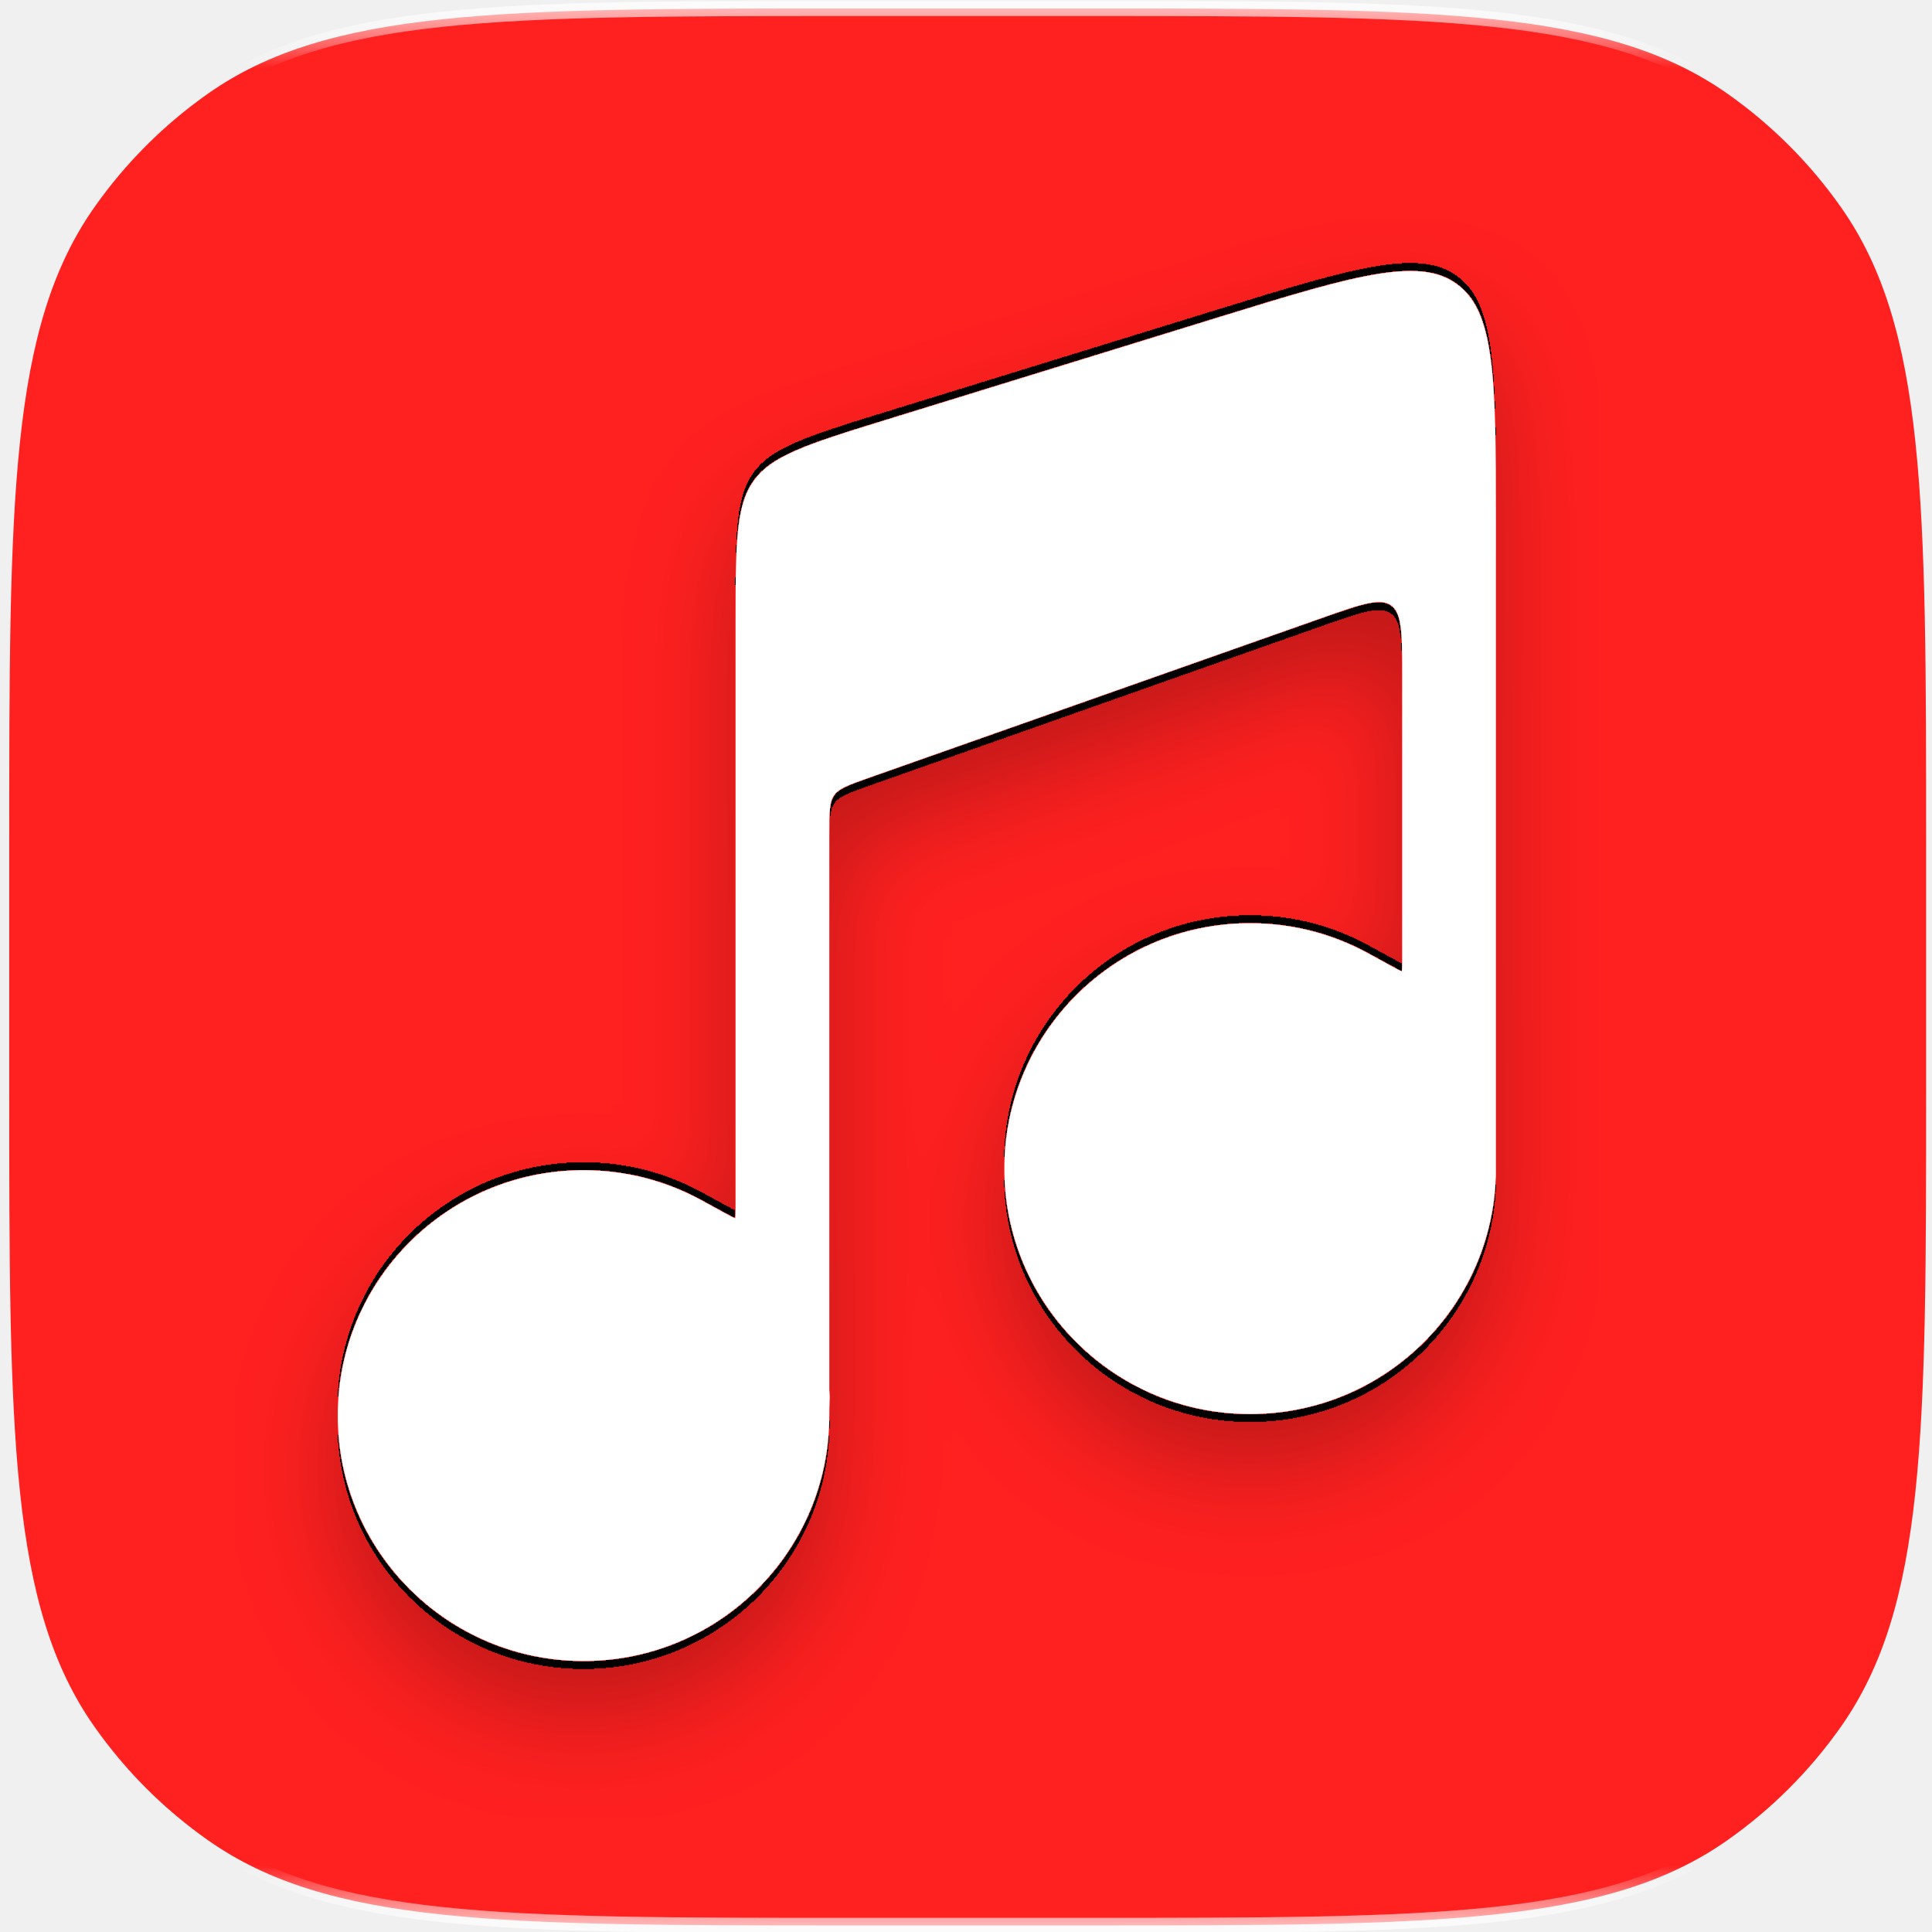
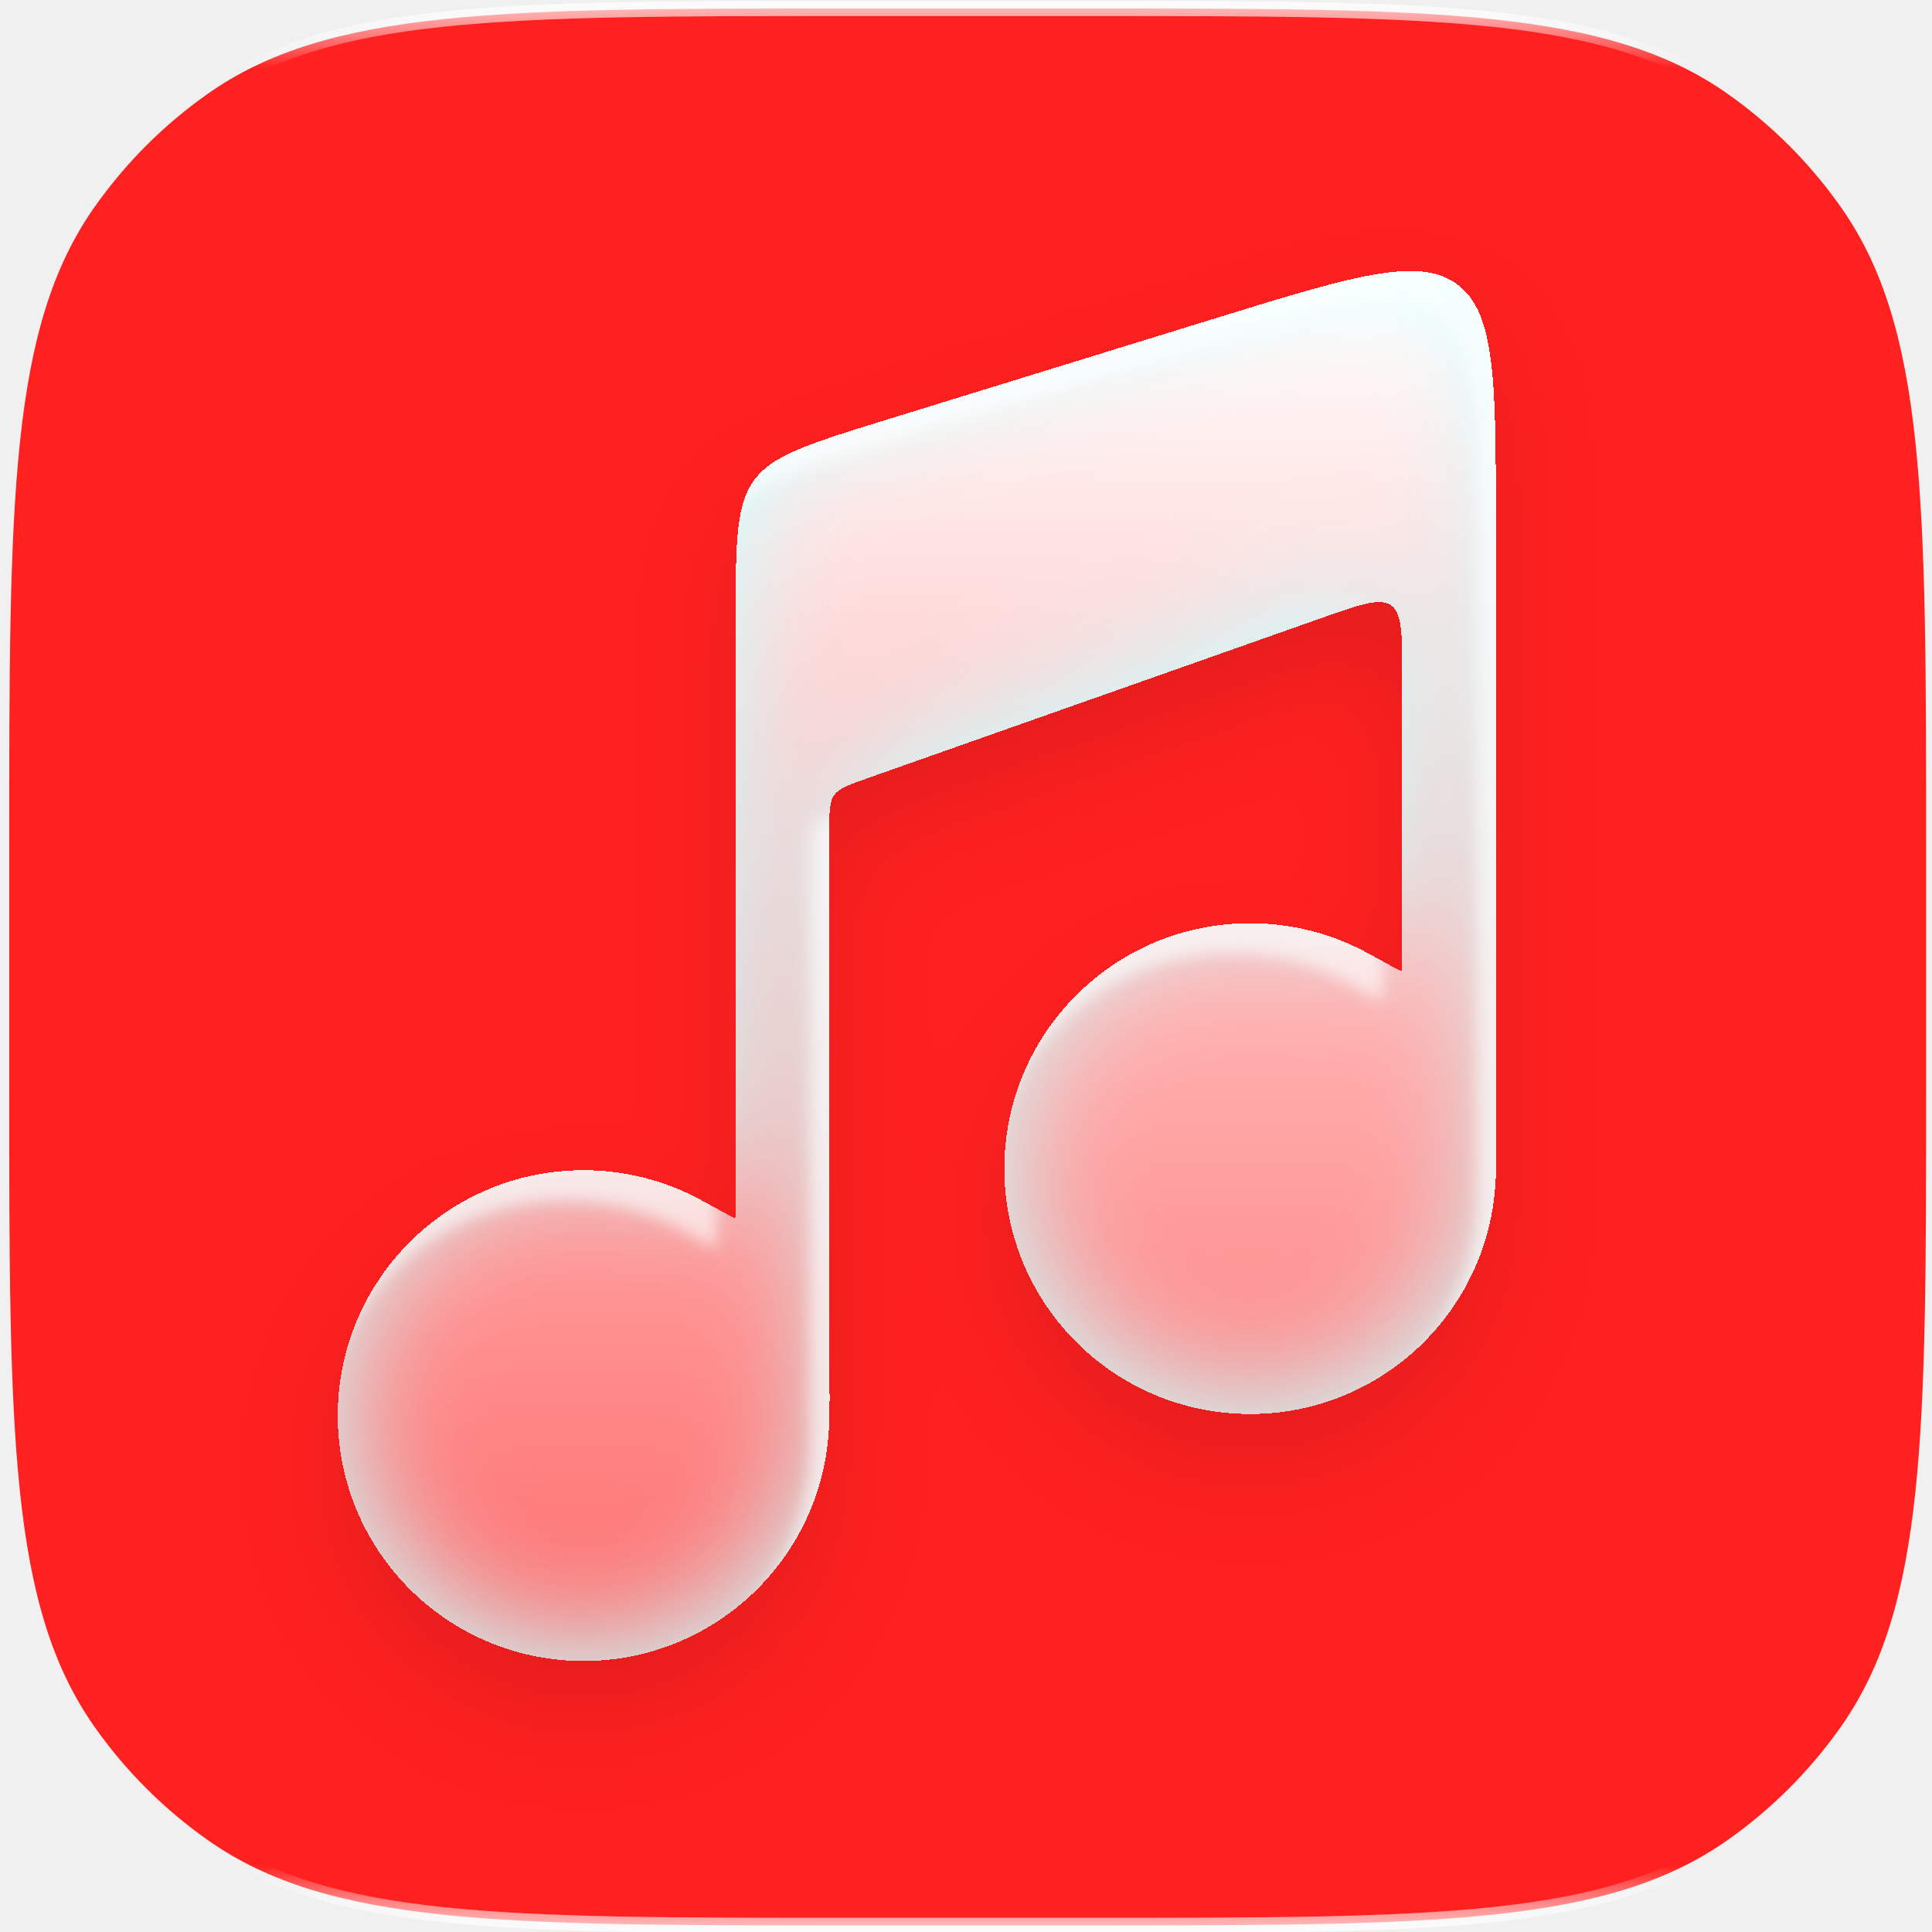
<svg xmlns="http://www.w3.org/2000/svg" width="512" height="512" viewBox="0 0 512 512" fill="none">
  <g clip-path="url(#clip0_597_585)">
-     <path d="M224.728 2.249H288.167C334.253 2.249 368.662 2.252 395.629 5.103C422.56 7.949 441.839 13.618 457.748 24.799C469.463 33.032 479.664 43.233 487.897 54.948C499.078 70.857 504.748 90.136 507.595 117.067C510.445 144.035 510.447 178.443 510.447 224.529V287.969C510.447 334.055 510.445 368.464 507.595 395.431C504.748 422.362 499.078 441.641 487.897 457.55C479.664 469.265 469.463 479.466 457.748 487.699C441.839 498.88 422.56 504.55 395.629 507.396C368.662 510.247 334.253 510.249 288.167 510.249H224.728C178.641 510.249 144.233 510.247 117.266 507.396C90.334 504.55 71.055 498.88 55.147 487.699C43.431 479.466 33.231 469.265 24.997 457.55C13.816 441.641 8.147 422.362 5.301 395.431C2.45 368.464 2.447 334.055 2.447 287.969V224.529C2.447 178.443 2.45 144.035 5.301 117.067C8.147 90.136 13.816 70.857 24.997 54.948C33.231 43.233 43.431 33.032 55.147 24.799C71.055 13.618 90.334 7.949 117.266 5.103C144.233 2.252 178.641 2.249 224.728 2.249Z" fill="#FF2020" />
-     <path d="M224.728 2.249H288.167C334.253 2.249 368.662 2.252 395.629 5.103C422.56 7.949 441.839 13.618 457.748 24.799C469.463 33.032 479.664 43.233 487.897 54.948C499.078 70.857 504.748 90.136 507.595 117.067C510.445 144.035 510.447 178.443 510.447 224.529V287.969C510.447 334.055 510.445 368.464 507.595 395.431C504.748 422.362 499.078 441.641 487.897 457.55C479.664 469.265 469.463 479.466 457.748 487.699C441.839 498.88 422.56 504.55 395.629 507.396C368.662 510.247 334.253 510.249 288.167 510.249H224.728C178.641 510.249 144.233 510.247 117.266 507.396C90.334 504.55 71.055 498.88 55.147 487.699C43.431 479.466 33.231 469.265 24.997 457.55C13.816 441.641 8.147 422.362 5.301 395.431C2.45 368.464 2.447 334.055 2.447 287.969V224.529C2.447 178.443 2.45 144.035 5.301 117.067C8.147 90.136 13.816 70.857 24.997 54.948C33.231 43.233 43.431 33.032 55.147 24.799C71.055 13.618 90.334 7.949 117.266 5.103C144.233 2.252 178.641 2.249 224.728 2.249Z" stroke="url(#paint0_linear_597_585)" stroke-width="4" />
-     <path d="M224.728 2.249H288.167C334.253 2.249 368.662 2.252 395.629 5.103C422.56 7.949 441.839 13.618 457.748 24.799C469.463 33.032 479.664 43.233 487.897 54.948C499.078 70.857 504.748 90.136 507.595 117.067C510.445 144.035 510.447 178.443 510.447 224.529V287.969C510.447 334.055 510.445 368.464 507.595 395.431C504.748 422.362 499.078 441.641 487.897 457.55C479.664 469.265 469.463 479.466 457.748 487.699C441.839 498.88 422.56 504.55 395.629 507.396C368.662 510.247 334.253 510.249 288.167 510.249H224.728C178.641 510.249 144.233 510.247 117.266 507.396C90.334 504.55 71.055 498.88 55.147 487.699C43.431 479.466 33.231 469.265 24.997 457.55C13.816 441.641 8.147 422.362 5.301 395.431C2.45 368.464 2.447 334.055 2.447 287.969V224.529C2.447 178.443 2.45 144.035 5.301 117.067C8.147 90.136 13.816 70.857 24.997 54.948C33.231 43.233 43.431 33.032 55.147 24.799C71.055 13.618 90.334 7.949 117.266 5.103C144.233 2.252 178.641 2.249 224.728 2.249Z" stroke="url(#paint1_linear_597_585)" stroke-width="4" />
-     <path d="M224.728 2.249H288.167C334.253 2.249 368.662 2.252 395.629 5.103C422.56 7.949 441.839 13.618 457.748 24.799C469.463 33.032 479.664 43.233 487.897 54.948C499.078 70.857 504.748 90.136 507.595 117.067C510.445 144.035 510.447 178.443 510.447 224.529V287.969C510.447 334.055 510.445 368.464 507.595 395.431C504.748 422.362 499.078 441.641 487.897 457.55C479.664 469.265 469.463 479.466 457.748 487.699C441.839 498.88 422.56 504.55 395.629 507.396C368.662 510.247 334.253 510.249 288.167 510.249H224.728C178.641 510.249 144.233 510.247 117.266 507.396C90.334 504.55 71.055 498.88 55.147 487.699C43.431 479.466 33.231 469.265 24.997 457.55C13.816 441.641 8.147 422.362 5.301 395.431C2.45 368.464 2.447 334.055 2.447 287.969V224.529C2.447 178.443 2.45 144.035 5.301 117.067C8.147 90.136 13.816 70.857 24.997 54.948C33.231 43.233 43.431 33.032 55.147 24.799C71.055 13.618 90.334 7.949 117.266 5.103C144.233 2.252 178.641 2.249 224.728 2.249Z" stroke="url(#paint2_linear_597_585)" stroke-width="4" />
-     <path d="M224.728 2.249H288.167C334.253 2.249 368.662 2.252 395.629 5.103C422.56 7.949 441.839 13.618 457.748 24.799C469.463 33.032 479.664 43.233 487.897 54.948C499.078 70.857 504.748 90.136 507.595 117.067C510.445 144.035 510.447 178.443 510.447 224.529V287.969C510.447 334.055 510.445 368.464 507.595 395.431C504.748 422.362 499.078 441.641 487.897 457.55C479.664 469.265 469.463 479.466 457.748 487.699C441.839 498.88 422.56 504.55 395.629 507.396C368.662 510.247 334.253 510.249 288.167 510.249H224.728C178.641 510.249 144.233 510.247 117.266 507.396C90.334 504.55 71.055 498.88 55.147 487.699C43.431 479.466 33.231 469.265 24.997 457.55C13.816 441.641 8.147 422.362 5.301 395.431C2.45 368.464 2.447 334.055 2.447 287.969V224.529C2.447 178.443 2.45 144.035 5.301 117.067C8.147 90.136 13.816 70.857 24.997 54.948C33.231 43.233 43.431 33.032 55.147 24.799C71.055 13.618 90.334 7.949 117.266 5.103C144.233 2.252 178.641 2.249 224.728 2.249Z" stroke="url(#paint3_linear_597_585)" stroke-width="4" />
-     <g filter="url(#filter0_ddd_597_585)">
-       <path d="M365.593 72.532C375.803 70.945 381.678 72.04 386.151 75.335C390.625 78.631 393.408 83.915 394.902 94.126C396.418 104.481 396.434 118.536 396.434 138.179V146.066C396.434 146.121 396.431 146.177 396.427 146.232V311.643L396.424 311.701L396.311 313.604C394.29 347.703 365.949 374.734 331.296 374.734C295.329 374.733 266.166 345.618 266.166 309.697C266.166 273.775 295.328 244.66 331.296 244.659C342.635 244.659 353.281 247.548 362.554 252.623L368.635 255.952C370.014 256.707 370.849 257.158 371.459 257.383C371.469 257.387 371.479 257.389 371.488 257.393C371.49 257.383 371.493 257.373 371.494 257.363C371.59 256.72 371.595 255.77 371.595 254.198V178.861C371.595 173.004 371.589 168.836 371.141 165.783C370.699 162.776 369.886 161.31 368.639 160.427C367.391 159.544 365.738 159.265 362.755 159.849C359.727 160.441 355.795 161.823 350.271 163.772L230.447 206.047C227.503 207.086 225.452 207.813 223.92 208.556C222.433 209.277 221.618 209.931 221.057 210.724C220.495 211.517 220.15 212.504 219.965 214.146C219.774 215.838 219.771 218.014 219.771 221.136V368.33L219.801 368.633C219.924 369.868 219.886 370.753 219.842 371.88C219.809 372.7 219.77 373.694 219.77 375.149C219.769 411.07 190.607 440.186 154.64 440.186C118.672 440.186 89.51 411.07 89.51 375.149C89.51 339.227 118.672 310.112 154.64 310.112C165.979 310.112 176.625 313 185.897 318.075L191.979 321.405C193.357 322.159 194.193 322.61 194.803 322.835C194.813 322.839 194.823 322.842 194.832 322.845C194.834 322.835 194.836 322.825 194.838 322.815C194.933 322.172 194.938 321.222 194.938 319.65V165.345C194.938 154.053 194.948 146.102 195.665 139.919C196.364 133.894 197.677 130.191 199.881 127.208C202.085 124.225 205.239 121.88 210.797 119.436C216.501 116.928 224.106 114.572 234.911 111.24L322.989 84.073C341.785 78.276 355.238 74.143 365.593 72.532ZM217.844 371.801L217.87 371.106L217.871 371.036C217.864 371.276 217.855 371.528 217.844 371.801ZM373.119 165.492H373.12C373.093 165.306 373.062 165.123 373.031 164.944C373.062 165.123 373.092 165.306 373.119 165.492ZM372.992 164.726C372.975 164.633 372.957 164.541 372.939 164.449C372.957 164.541 372.975 164.633 372.992 164.726ZM372.898 164.243C372.865 164.083 372.831 163.926 372.794 163.772C372.831 163.926 372.865 164.083 372.898 164.243ZM386.353 78.102C386.463 78.206 386.573 78.312 386.682 78.421C386.465 78.203 386.243 77.995 386.017 77.794L386.353 78.102ZM363.192 74.975C363.449 74.927 363.703 74.879 363.955 74.834L363.986 74.828C363.724 74.875 363.459 74.925 363.192 74.975Z" fill="white" />
+     <path d="M224.726 2.249H288.165C334.251 2.249 368.66 2.252 395.627 5.103C422.558 7.949 441.837 13.618 457.746 24.799C469.461 33.032 479.662 43.233 487.896 54.948C499.076 70.857 504.746 90.136 507.593 117.067C510.443 144.035 510.445 178.443 510.445 224.529V287.969C510.445 334.055 510.443 368.464 507.593 395.431C504.746 422.362 499.076 441.641 487.896 457.55C479.662 469.265 469.461 479.466 457.746 487.699C441.837 498.88 422.558 504.55 395.627 507.396C368.66 510.247 334.251 510.249 288.165 510.249H224.726C178.639 510.249 144.231 510.247 117.264 507.396C90.332 504.55 71.053 498.88 55.145 487.699C43.429 479.466 33.229 469.265 24.995 457.55C13.814 441.641 8.146 422.362 5.299 395.431C2.448 368.464 2.445 334.055 2.445 287.969V224.529C2.445 178.443 2.448 144.035 5.299 117.067C8.146 90.136 13.814 70.857 24.995 54.948C33.229 43.233 43.429 33.032 55.145 24.799C71.053 13.618 90.332 7.949 117.264 5.103C144.231 2.252 178.639 2.249 224.726 2.249Z" fill="#FF2020" />
+     <path d="M224.726 2.249H288.165C334.251 2.249 368.66 2.252 395.627 5.103C422.558 7.949 441.837 13.618 457.746 24.799C469.461 33.032 479.662 43.233 487.896 54.948C499.076 70.857 504.746 90.136 507.593 117.067C510.443 144.035 510.445 178.443 510.445 224.529V287.969C510.445 334.055 510.443 368.464 507.593 395.431C504.746 422.362 499.076 441.641 487.896 457.55C479.662 469.265 469.461 479.466 457.746 487.699C441.837 498.88 422.558 504.55 395.627 507.396C368.66 510.247 334.251 510.249 288.165 510.249H224.726C178.639 510.249 144.231 510.247 117.264 507.396C90.332 504.55 71.053 498.88 55.145 487.699C43.429 479.466 33.229 469.265 24.995 457.55C13.814 441.641 8.146 422.362 5.299 395.431C2.448 368.464 2.445 334.055 2.445 287.969V224.529C2.445 178.443 2.448 144.035 5.299 117.067C8.146 90.136 13.814 70.857 24.995 54.948C33.229 43.233 43.429 33.032 55.145 24.799C71.053 13.618 90.332 7.949 117.264 5.103C144.231 2.252 178.639 2.249 224.726 2.249Z" stroke="url(#paint0_linear_597_585)" stroke-width="4" />
+     <path d="M224.726 2.249H288.165C334.251 2.249 368.66 2.252 395.627 5.103C422.558 7.949 441.837 13.618 457.746 24.799C469.461 33.032 479.662 43.233 487.896 54.948C499.076 70.857 504.746 90.136 507.593 117.067C510.443 144.035 510.445 178.443 510.445 224.529V287.969C510.445 334.055 510.443 368.464 507.593 395.431C504.746 422.362 499.076 441.641 487.896 457.55C479.662 469.265 469.461 479.466 457.746 487.699C441.837 498.88 422.558 504.55 395.627 507.396C368.66 510.247 334.251 510.249 288.165 510.249H224.726C178.639 510.249 144.231 510.247 117.264 507.396C90.332 504.55 71.053 498.88 55.145 487.699C43.429 479.466 33.229 469.265 24.995 457.55C13.814 441.641 8.146 422.362 5.299 395.431C2.448 368.464 2.445 334.055 2.445 287.969V224.529C2.445 178.443 2.448 144.035 5.299 117.067C8.146 90.136 13.814 70.857 24.995 54.948C33.229 43.233 43.429 33.032 55.145 24.799C71.053 13.618 90.332 7.949 117.264 5.103C144.231 2.252 178.639 2.249 224.726 2.249Z" stroke="url(#paint1_linear_597_585)" stroke-width="4" />
+     <path d="M224.726 2.249H288.165C334.251 2.249 368.66 2.252 395.627 5.103C422.558 7.949 441.837 13.618 457.746 24.799C469.461 33.032 479.662 43.233 487.896 54.948C499.076 70.857 504.746 90.136 507.593 117.067C510.443 144.035 510.445 178.443 510.445 224.529V287.969C510.445 334.055 510.443 368.464 507.593 395.431C504.746 422.362 499.076 441.641 487.896 457.55C479.662 469.265 469.461 479.466 457.746 487.699C441.837 498.88 422.558 504.55 395.627 507.396C368.66 510.247 334.251 510.249 288.165 510.249H224.726C178.639 510.249 144.231 510.247 117.264 507.396C90.332 504.55 71.053 498.88 55.145 487.699C43.429 479.466 33.229 469.265 24.995 457.55C13.814 441.641 8.146 422.362 5.299 395.431C2.448 368.464 2.445 334.055 2.445 287.969V224.529C2.445 178.443 2.448 144.035 5.299 117.067C8.146 90.136 13.814 70.857 24.995 54.948C33.229 43.233 43.429 33.032 55.145 24.799C71.053 13.618 90.332 7.949 117.264 5.103C144.231 2.252 178.639 2.249 224.726 2.249Z" stroke="url(#paint2_linear_597_585)" stroke-width="4" />
+     <path d="M224.726 2.249H288.165C334.251 2.249 368.66 2.252 395.627 5.103C422.558 7.949 441.837 13.618 457.746 24.799C469.461 33.032 479.662 43.233 487.896 54.948C499.076 70.857 504.746 90.136 507.593 117.067C510.443 144.035 510.445 178.443 510.445 224.529V287.969C510.445 334.055 510.443 368.464 507.593 395.431C504.746 422.362 499.076 441.641 487.896 457.55C479.662 469.265 469.461 479.466 457.746 487.699C441.837 498.88 422.558 504.55 395.627 507.396C368.66 510.247 334.251 510.249 288.165 510.249H224.726C178.639 510.249 144.231 510.247 117.264 507.396C90.332 504.55 71.053 498.88 55.145 487.699C43.429 479.466 33.229 469.265 24.995 457.55C13.814 441.641 8.146 422.362 5.299 395.431C2.448 368.464 2.445 334.055 2.445 287.969V224.529C2.445 178.443 2.448 144.035 5.299 117.067C8.146 90.136 13.814 70.857 24.995 54.948C33.229 43.233 43.429 33.032 55.145 24.799C71.053 13.618 90.332 7.949 117.264 5.103C144.231 2.252 178.639 2.249 224.726 2.249Z" stroke="url(#paint3_linear_597_585)" stroke-width="4" />
+     <g filter="url(#filter0_dii_597_585)">
+       <path d="M365.591 72.532C375.801 70.945 381.676 72.04 386.149 75.335C390.623 78.631 393.406 83.914 394.9 94.126C396.416 104.481 396.432 118.536 396.432 138.179V146.065C396.432 146.121 396.429 146.177 396.425 146.231V311.643L396.422 311.701L396.309 313.604C394.288 347.703 365.947 374.733 331.294 374.733C295.327 374.733 266.164 345.618 266.164 309.696C266.164 273.775 295.327 244.659 331.294 244.659C342.633 244.659 353.279 247.547 362.552 252.623L368.633 255.952C370.012 256.707 370.847 257.158 371.457 257.383C371.467 257.386 371.477 257.389 371.486 257.393C371.488 257.383 371.491 257.373 371.492 257.362C371.588 256.719 371.593 255.769 371.593 254.197V178.86C371.593 173.004 371.587 168.836 371.139 165.783C370.697 162.776 369.884 161.31 368.637 160.427C367.389 159.544 365.736 159.265 362.753 159.849C359.725 160.441 355.793 161.823 350.27 163.771L230.445 206.047C227.501 207.086 225.45 207.812 223.918 208.556C222.431 209.277 221.616 209.931 221.055 210.724C220.493 211.517 220.148 212.504 219.963 214.146C219.772 215.838 219.769 218.014 219.769 221.136V368.33L219.799 368.633C219.922 369.868 219.884 370.753 219.84 371.88C219.807 372.7 219.768 373.694 219.768 375.148C219.767 411.07 190.605 440.186 154.638 440.186C118.67 440.185 89.508 411.07 89.508 375.148C89.508 339.227 118.67 310.111 154.638 310.111C165.977 310.111 176.623 312.999 185.896 318.075L191.977 321.404C193.355 322.159 194.191 322.61 194.801 322.835C194.811 322.839 194.821 322.841 194.83 322.845C194.832 322.835 194.834 322.825 194.836 322.814C194.931 322.171 194.937 321.221 194.937 319.649V165.345C194.937 154.053 194.946 146.101 195.663 139.919C196.362 133.894 197.675 130.191 199.879 127.208C202.083 124.225 205.237 121.88 210.795 119.436C216.499 116.927 224.104 114.572 234.909 111.239L322.987 84.073C341.783 78.276 355.236 74.142 365.591 72.532ZM217.842 371.801L217.868 371.105L217.869 371.036C217.862 371.276 217.853 371.528 217.842 371.801ZM373.117 165.492H373.118C373.091 165.305 373.06 165.123 373.029 164.943C373.06 165.123 373.09 165.306 373.117 165.492ZM372.99 164.726C372.973 164.632 372.956 164.54 372.938 164.449C372.956 164.54 372.973 164.632 372.99 164.726ZM372.896 164.243C372.863 164.083 372.829 163.926 372.792 163.771C372.829 163.926 372.863 164.083 372.896 164.243ZM386.351 78.102C386.461 78.206 386.571 78.312 386.68 78.421C386.463 78.203 386.241 77.994 386.015 77.794L386.351 78.102ZM363.19 74.975C363.447 74.927 363.701 74.879 363.953 74.834L363.984 74.828C363.722 74.875 363.457 74.925 363.19 74.975Z" fill="url(#paint4_linear_597_585)" shape-rendering="crispEdges" />
    </g>
  </g>
  <defs>
-     <filter id="filter0_ddd_597_585" x="62.41" y="58.715" width="361.124" height="422.571" filterUnits="userSpaceOnUse" color-interpolation-filters="sRGB">
+     <filter id="filter0_dii_597_585" x="62.408" y="58.715" width="361.122" height="422.571" filterUnits="userSpaceOnUse" color-interpolation-filters="sRGB">
      <feFlood flood-opacity="0" result="BackgroundImageFix" />
      <feColorMatrix in="SourceAlpha" type="matrix" values="0 0 0 0 0 0 0 0 0 0 0 0 0 0 0 0 0 0 127 0" result="hardAlpha" />
      <feOffset dy="14" />
      <feGaussianBlur stdDeviation="13.55" />
      <feComposite in2="hardAlpha" operator="out" />
-       <feColorMatrix type="matrix" values="0 0 0 0 0 0 0 0 0 0 0 0 0 0 0 0 0 0 0.25 0" />
+       <feColorMatrix type="matrix" values="0 0 0 0 0 0 0 0 0 0 0 0 0 0 0 0 0 0 0.1 0" />
      <feBlend mode="normal" in2="BackgroundImageFix" result="effect1_dropShadow_597_585" />
+       <feBlend mode="normal" in="SourceGraphic" in2="effect1_dropShadow_597_585" result="shape" />
      <feColorMatrix in="SourceAlpha" type="matrix" values="0 0 0 0 0 0 0 0 0 0 0 0 0 0 0 0 0 0 127 0" result="hardAlpha" />
-       <feOffset dy="2" />
-       <feComposite in2="hardAlpha" operator="out" />
-       <feColorMatrix type="matrix" values="0 0 0 0 0 0 0 0 0 0 0 0 0 0 0 0 0 0 1 0" />
-       <feBlend mode="normal" in2="effect1_dropShadow_597_585" result="effect2_dropShadow_597_585" />
+       <feOffset dy="-4" />
+       <feGaussianBlur stdDeviation="16.2" />
+       <feComposite in2="hardAlpha" operator="arithmetic" k2="-1" k3="1" />
+       <feColorMatrix type="matrix" values="0 0 0 0 0.796 0 0 0 0 1 0 0 0 0 1 0 0 0 1 0" />
+       <feBlend mode="normal" in2="shape" result="effect2_innerShadow_597_585" />
      <feColorMatrix in="SourceAlpha" type="matrix" values="0 0 0 0 0 0 0 0 0 0 0 0 0 0 0 0 0 0 127 0" result="hardAlpha" />
-       <feOffset dy="-2" />
-       <feComposite in2="hardAlpha" operator="out" />
-       <feColorMatrix type="matrix" values="0 0 0 0 0 0 0 0 0 0 0 0 0 0 0 0 0 0 1 0" />
-       <feBlend mode="normal" in2="effect2_dropShadow_597_585" result="effect3_dropShadow_597_585" />
-       <feBlend mode="normal" in="SourceGraphic" in2="effect3_dropShadow_597_585" result="shape" />
+       <feOffset dx="-5" dy="8" />
+       <feGaussianBlur stdDeviation="1.95" />
+       <feComposite in2="hardAlpha" operator="arithmetic" k2="-1" k3="1" />
+       <feColorMatrix type="matrix" values="0 0 0 0 1 0 0 0 0 1 0 0 0 0 1 0 0 0 0.61 0" />
+       <feBlend mode="normal" in2="effect2_innerShadow_597_585" result="effect3_innerShadow_597_585" />
    </filter>
-     <linearGradient id="paint0_linear_597_585" x1="256.447" y1="0.249" x2="256.447" y2="512.249" gradientUnits="userSpaceOnUse">
+     <linearGradient id="paint0_linear_597_585" x1="256.445" y1="0.249" x2="256.445" y2="512.249" gradientUnits="userSpaceOnUse">
      <stop stop-color="white" stop-opacity="0.48" />
      <stop offset="0.035" stop-color="white" stop-opacity="0" />
    </linearGradient>
-     <linearGradient id="paint1_linear_597_585" x1="256.447" y1="512.249" x2="256.447" y2="0.249" gradientUnits="userSpaceOnUse">
+     <linearGradient id="paint1_linear_597_585" x1="256.445" y1="512.249" x2="256.445" y2="0.249" gradientUnits="userSpaceOnUse">
      <stop stop-color="white" stop-opacity="0.48" />
      <stop offset="0.035" stop-color="white" stop-opacity="0" />
    </linearGradient>
-     <linearGradient id="paint2_linear_597_585" x1="256.447" y1="0.249" x2="256.447" y2="512.249" gradientUnits="userSpaceOnUse">
+     <linearGradient id="paint2_linear_597_585" x1="256.445" y1="0.249" x2="256.445" y2="512.249" gradientUnits="userSpaceOnUse">
      <stop stop-color="white" stop-opacity="0.48" />
      <stop offset="0.035" stop-color="white" stop-opacity="0" />
    </linearGradient>
-     <linearGradient id="paint3_linear_597_585" x1="256.447" y1="512.249" x2="256.447" y2="0.249" gradientUnits="userSpaceOnUse">
+     <linearGradient id="paint3_linear_597_585" x1="256.445" y1="512.249" x2="256.445" y2="0.249" gradientUnits="userSpaceOnUse">
      <stop stop-color="white" stop-opacity="0.48" />
      <stop offset="0.035" stop-color="white" stop-opacity="0" />
+     </linearGradient>
+     <linearGradient id="paint4_linear_597_585" x1="242.97" y1="71.814" x2="242.97" y2="440.185" gradientUnits="userSpaceOnUse">
+       <stop stop-color="white" />
+       <stop offset="1" stop-color="white" stop-opacity="0.34" />
    </linearGradient>
    <clipPath id="clip0_597_585">
      <rect width="512" height="512" fill="white" />
    </clipPath>
  </defs>
</svg>
